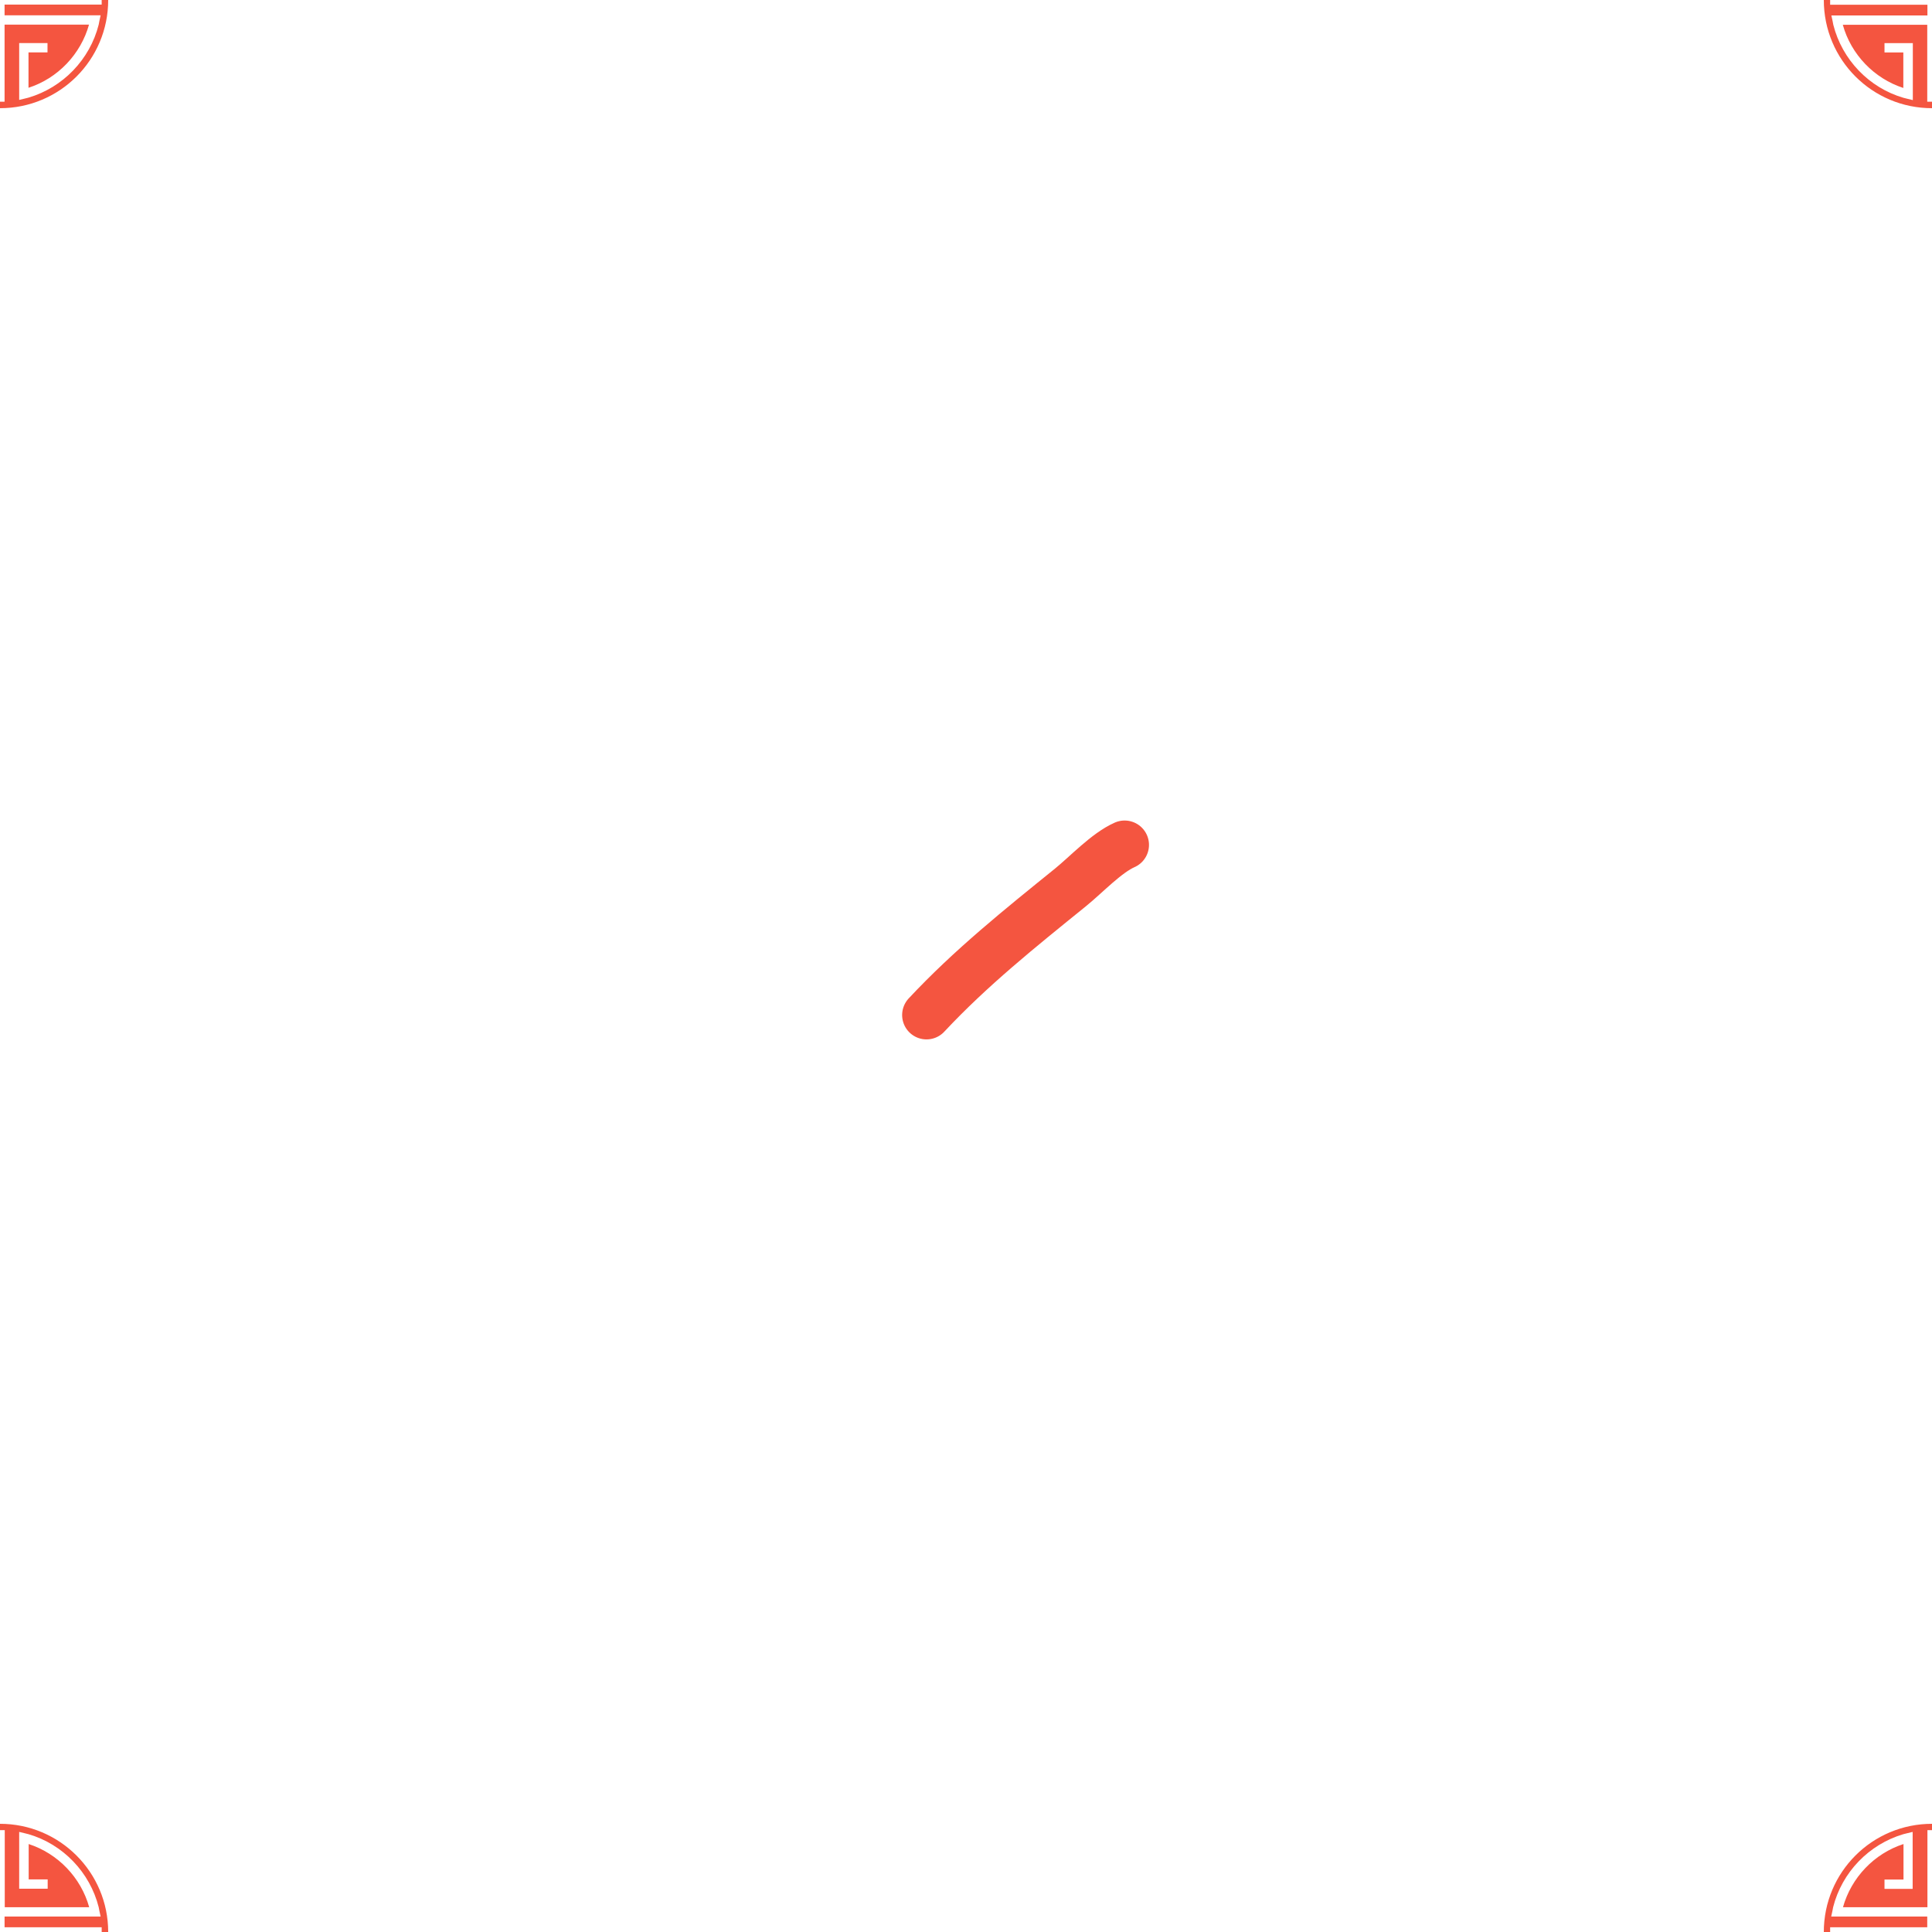
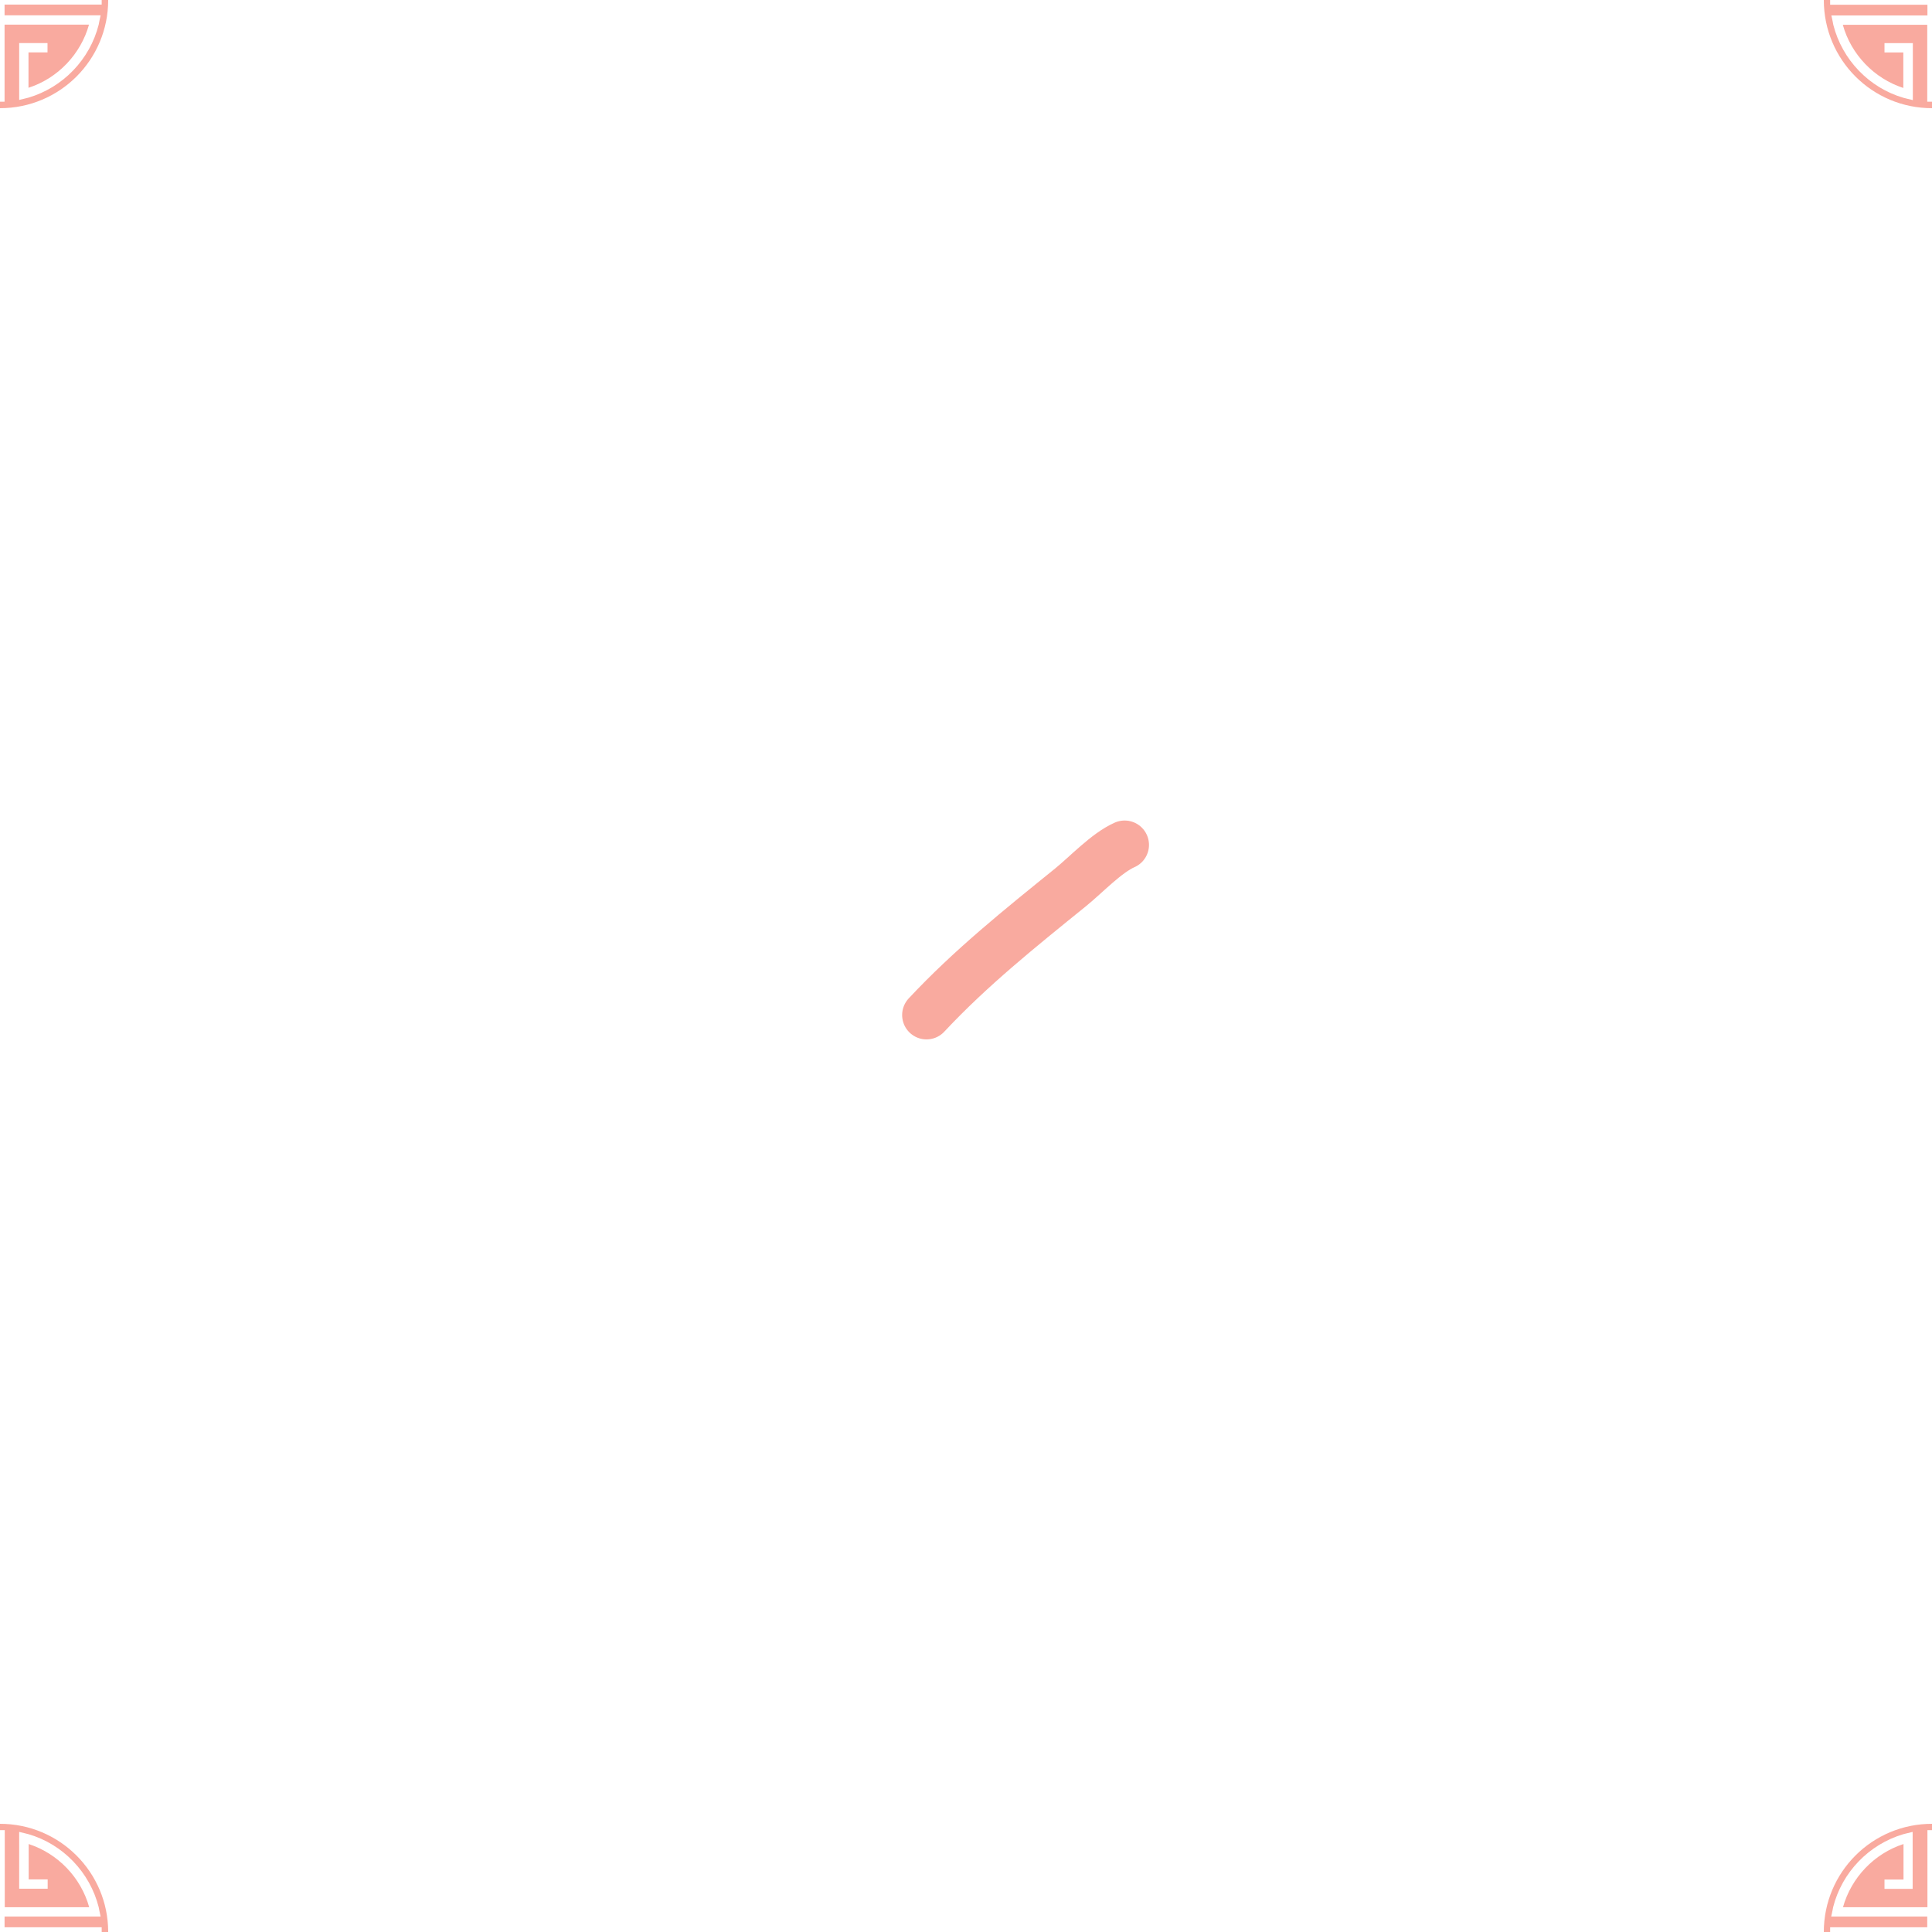
- <svg xmlns="http://www.w3.org/2000/svg" xmlns:xlink="http://www.w3.org/1999/xlink" version="1.1" id="snapshot-68621" width="250" height="250" viewBox="0 0 250 250">
+ <svg xmlns="http://www.w3.org/2000/svg" xmlns:xlink="http://www.w3.org/1999/xlink" version="1.1" id="snapshot-68621" width="250" height="250" viewBox="0 0 250 250" opacity="0.5">
  <defs>
    <g id="transformed-68437" data-image="68437" transform="translate(-14, -14) rotate(0, 14, 14)">
      <g>
        <svg version="1.1" width="28px" height="28px" viewBox="0 0 28 28">
          <g id="original-68437">
            <svg fill="none" viewBox="0 0 66 66" version="1.1" preserveAspectRatio="xMidYMid meet">
              <path d="M0 33c0 18.244 14.756 33 33 33s33-14.756 33-33S51.19 0 33 0C14.756 0 0 14.756 0 33zm1.932 1.395v-2.844H31.55v-3.273H2.254l.375-1.717.215-1.127C5.527 14.81 13.737 6.278 24.254 3.166l1.073-.268 1.77-.43v17.386h-8.585V17.01h5.795V6.17C15.347 9.069 8.371 16.42 5.85 25.435h25.756V1.932h2.844v23.503h25.756c-2.522-9.07-9.551-16.367-18.459-19.264v10.785h5.795V19.8H38.85V2.468l1.77.43 1.074.268C52.21 6.224 60.42 14.81 63.103 25.434l.214 1.127.376 1.717H34.395v3.273H64.015v2.844H34.395v3.273h29.298l-.376 1.717-.215 1.127C60.42 51.137 52.21 59.668 41.692 62.781l-1.072.268-1.771.43V46.145h8.639v2.844h-5.795v10.786c8.96-2.898 15.936-10.25 18.458-19.264H34.395v23.503h-2.844V40.566H5.795c2.522 9.068 9.551 16.366 18.459 19.263V48.99h-5.742v-2.844h8.64v17.386l-1.771-.43-1.074-.268C13.79 59.776 5.58 51.19 2.897 40.566l-.214-1.127-.376-1.717h29.298v-3.273H1.932v-.054z" fill="rgba(244, 85, 64, 1)" stroke="none" />
            </svg>
          </g>
        </svg>
      </g>
    </g>
    <g id="transformed-10130" data-image="10130" transform="translate(115.9706, 106.4446) rotate(356, 17.02939, 13.55539)">
      <g>
        <svg version="1.1" width="34.059px" height="27.111px" viewBox="0 0 34.059 27.111">
          <g id="original-10130">
            <svg fill="none" viewBox="0 0 54 43" version="1.1" preserveAspectRatio="xMidYMid meet">
              <path stroke-width="10" d="M5 38c9.765-9.09 20.485-16.494 31.273-24.047C39.72 11.54 44.18 7.371 48 6" stroke-linecap="round" stroke-linejoin="round" fill="rgba(0, 0, 0, 1)" stroke="rgba(244, 85, 64, 1)" />
            </svg>
          </g>
        </svg>
      </g>
    </g>
  </defs>
  <rect x="0" y="0" width="250" height="250" fill="rgba(255, 255, 255, 0)" />
  <use xlink:href="#transformed-68437" transform="translate(-250, -250)" />
  <use xlink:href="#transformed-68437" transform="translate(0, -250)" />
  <use xlink:href="#transformed-68437" transform="translate(250, -250)" />
  <use xlink:href="#transformed-68437" transform="translate(-250, 0)" />
  <use xlink:href="#transformed-68437" transform="translate(0, 0)" />
  <use xlink:href="#transformed-68437" transform="translate(250, 0)" />
  <use xlink:href="#transformed-68437" transform="translate(-250, 250)" />
  <use xlink:href="#transformed-68437" transform="translate(0, 250)" />
  <use xlink:href="#transformed-68437" transform="translate(250, 250)" />
  <use xlink:href="#transformed-10130" transform="translate(-250, -250)" />
  <use xlink:href="#transformed-10130" transform="translate(0, -250)" />
  <use xlink:href="#transformed-10130" transform="translate(250, -250)" />
  <use xlink:href="#transformed-10130" transform="translate(-250, 0)" />
  <use xlink:href="#transformed-10130" transform="translate(0, 0)" />
  <use xlink:href="#transformed-10130" transform="translate(250, 0)" />
  <use xlink:href="#transformed-10130" transform="translate(-250, 250)" />
  <use xlink:href="#transformed-10130" transform="translate(0, 250)" />
  <use xlink:href="#transformed-10130" transform="translate(250, 250)" />
</svg>
